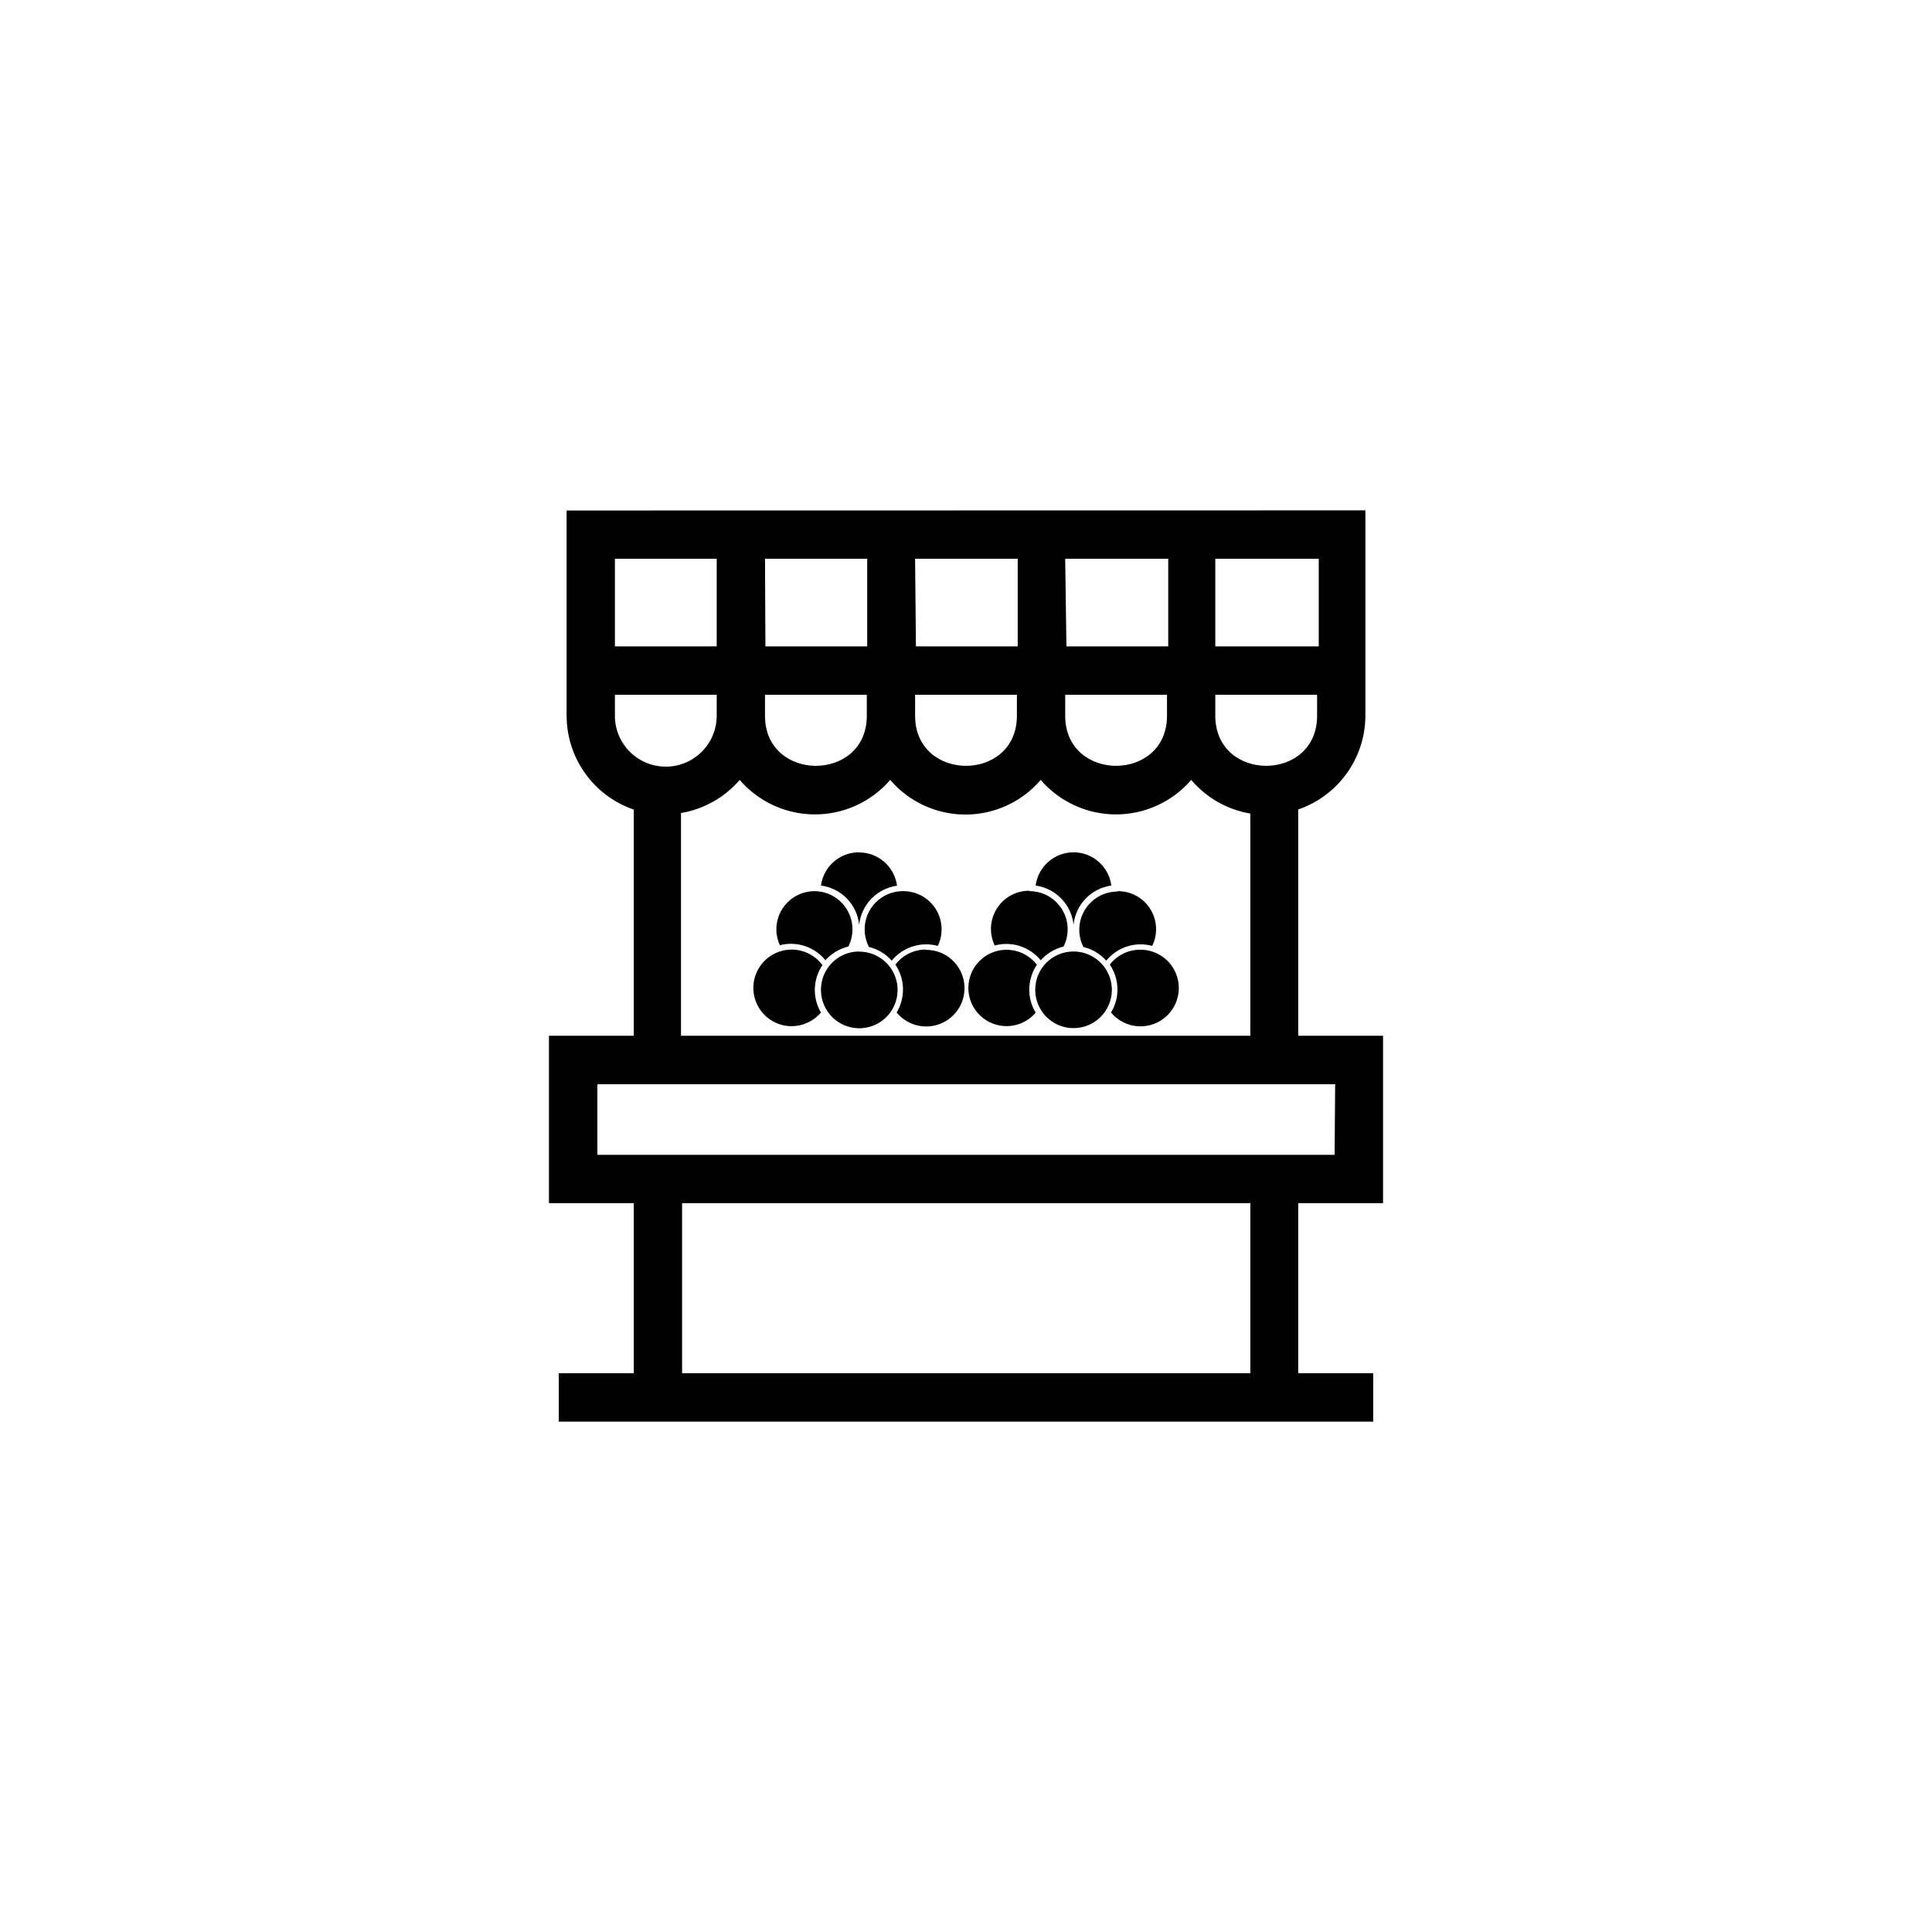
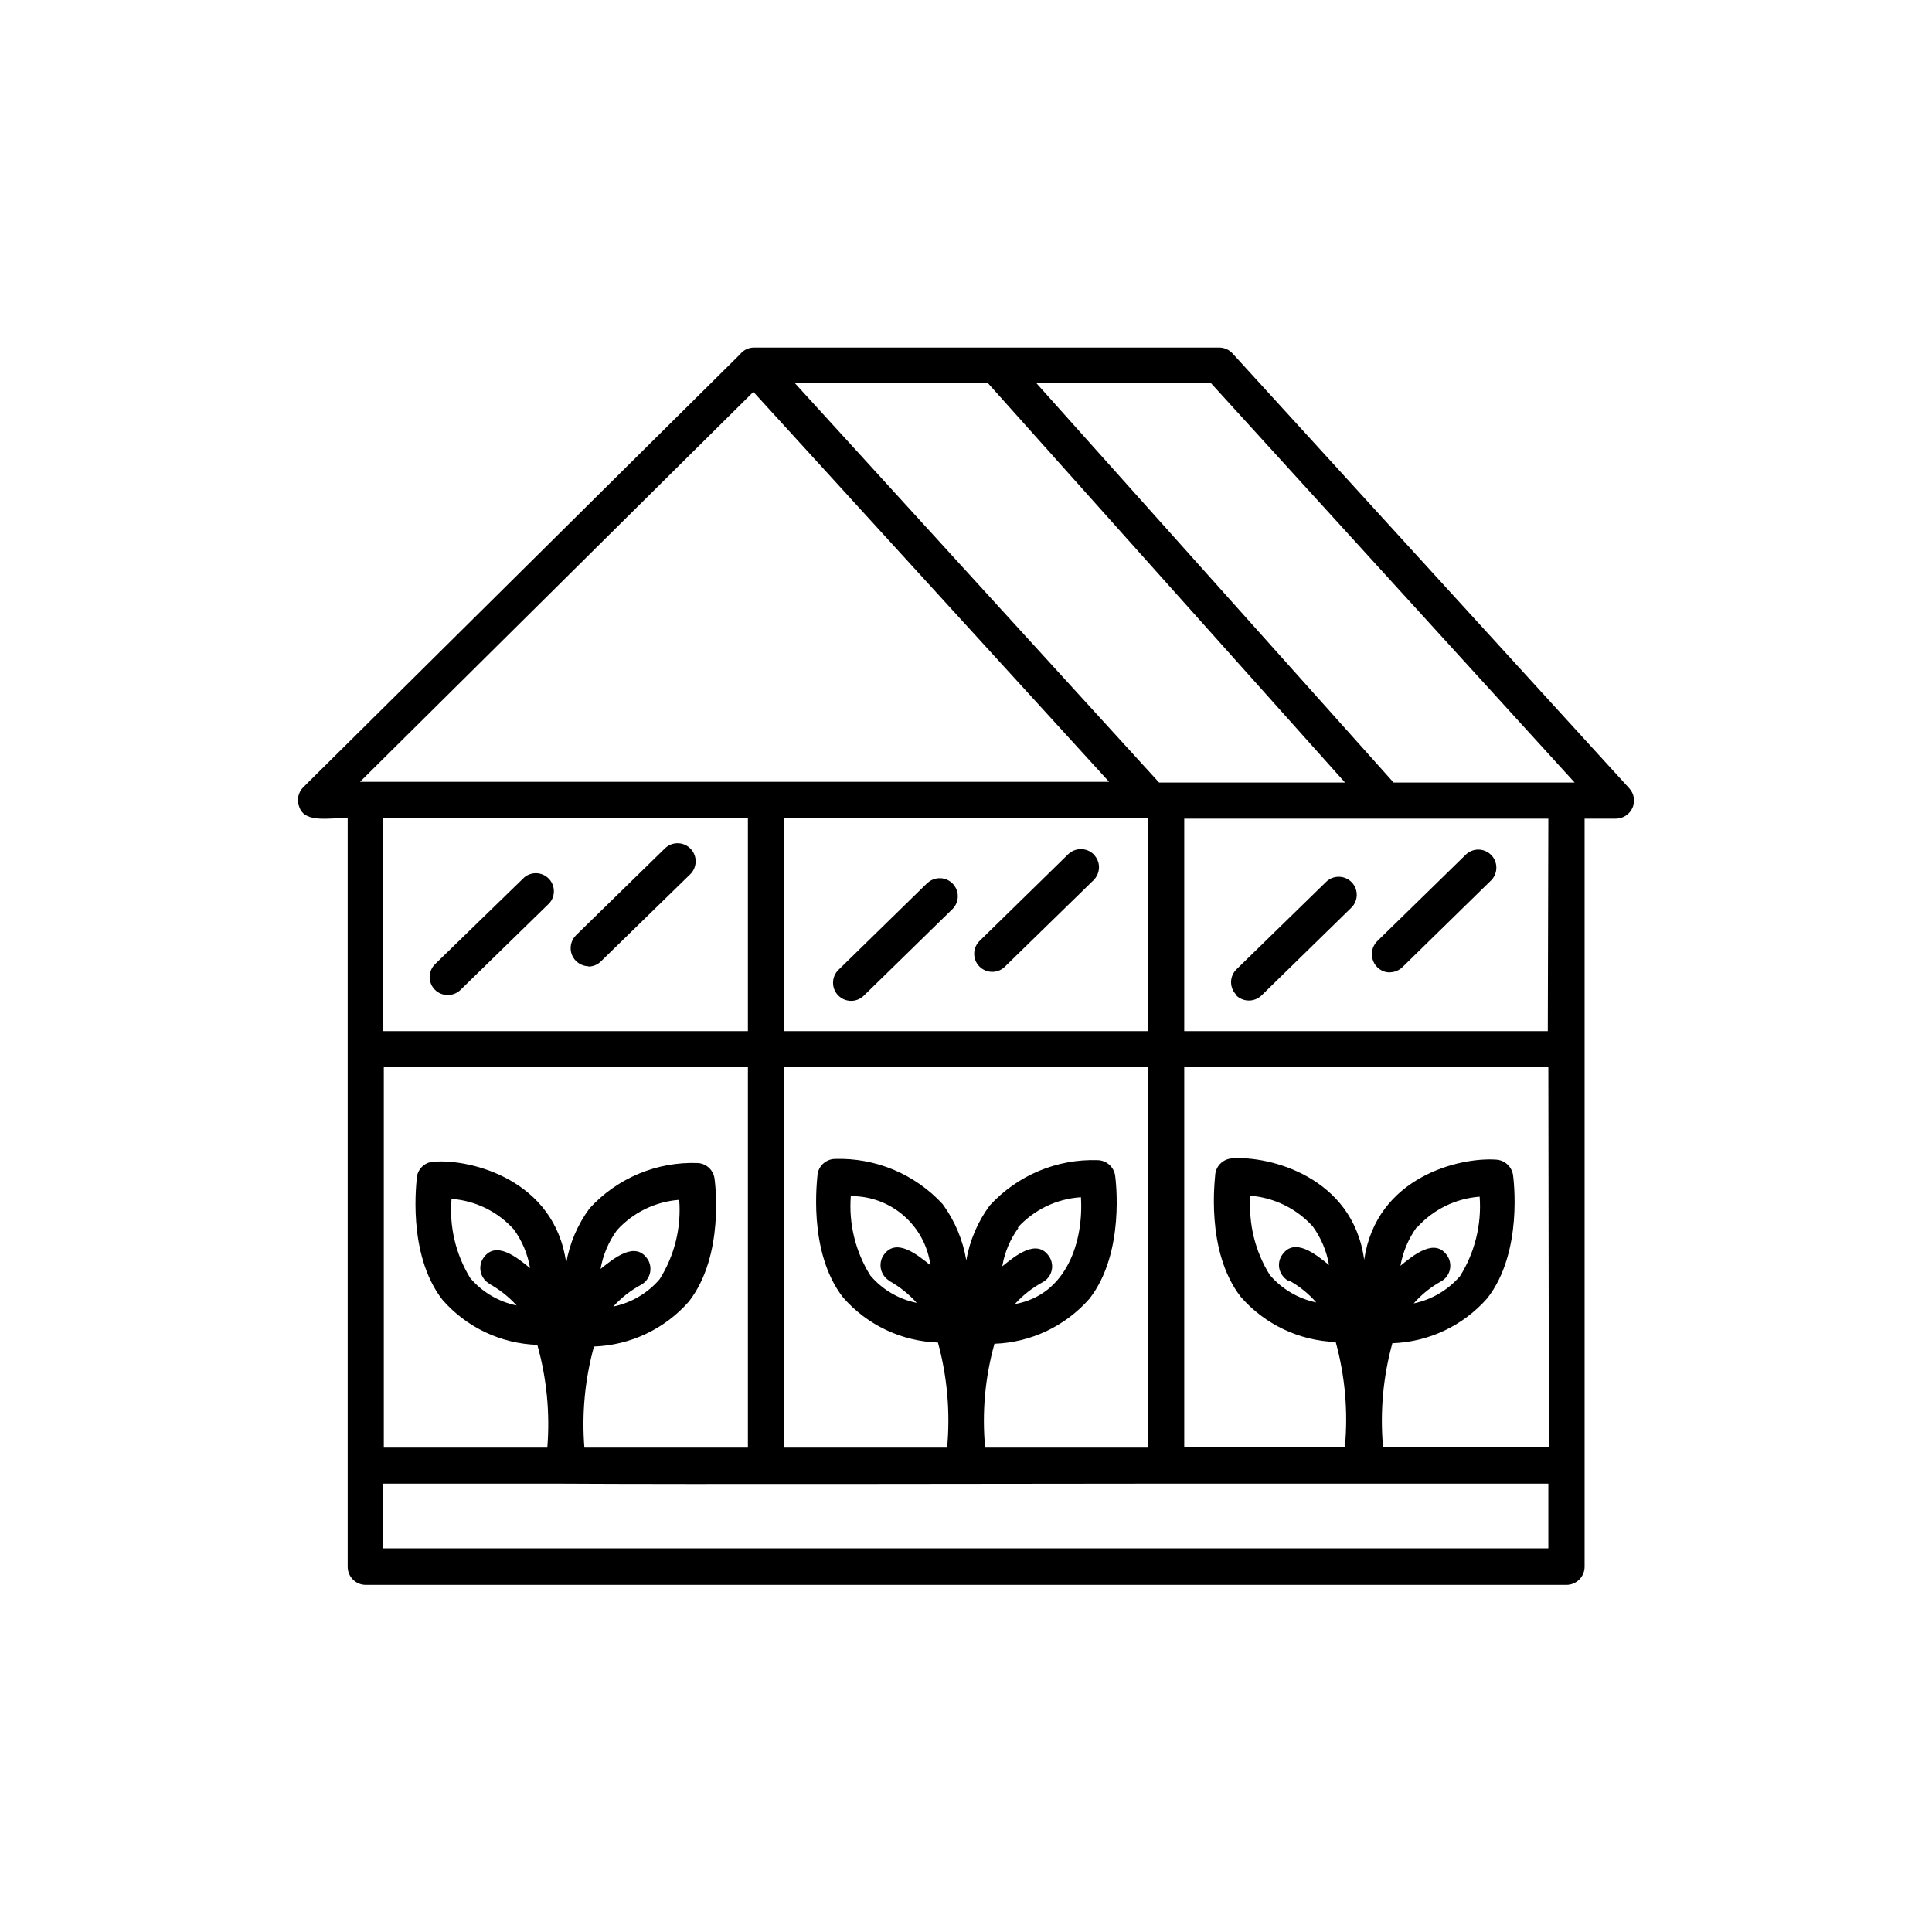
<svg xmlns="http://www.w3.org/2000/svg" viewBox="0 0 141.2 141.2">
  <defs>
-     <style>.cls-1{fill:none;}.cls-2{}</style>
+     <style>.cls-1{}.cls-2{fill:none;}</style>
  </defs>
  <g id="Calque_2" data-name="Calque 2">
    <g id="Layer_1" data-name="Layer 1">
-       <rect class="cls-1" width="141.2" height="141.2" rx="70.6" />
-       <path class="cls-2" d="M99.79,37.3v15a7.27,7.27,0,0,1-4.91,6.86V75.7h6.2V87.93h-6.2v12.43h5.48v3.54H40.84v-3.54h5.48V87.93h-6.2V75.7h6.2V59.17a7.27,7.27,0,0,1-4.91-6.86v-15Zm-37,25a2.8,2.8,0,0,1,2.77,2.43,3.24,3.24,0,0,0-2.77,2.86A3.22,3.22,0,0,0,60,64.72,2.8,2.8,0,0,1,62.76,62.29Zm0,7.25A2.8,2.8,0,1,1,60,72.33,2.79,2.79,0,0,1,62.76,69.54Zm4.9-.13A2.8,2.8,0,1,1,65.53,74a3.26,3.26,0,0,0-.09-3.5,2.78,2.78,0,0,1,2.22-1.1Zm-7.57,1.1A3.24,3.24,0,0,0,60,74a2.82,2.82,0,0,1-2.14,1,2.8,2.8,0,1,1,2.23-4.49ZM66,65.13a2.79,2.79,0,0,1,2.54,4,3.26,3.26,0,0,0-3.37,1.08,3.21,3.21,0,0,0-1.66-1A2.79,2.79,0,0,1,66,65.13Zm-6.43,0A2.79,2.79,0,0,1,62,69.18a3.2,3.2,0,0,0-1.67,1A3.25,3.25,0,0,0,57,69.08a2.66,2.66,0,0,1-.26-1.16,2.79,2.79,0,0,1,2.8-2.79Zm18.89-2.84a2.79,2.79,0,0,1,2.76,2.43,3.22,3.22,0,0,0-2.76,2.86,3.24,3.24,0,0,0-2.77-2.86A2.8,2.8,0,0,1,78.44,62.29Zm0,7.25a2.8,2.8,0,1,1-2.8,2.79A2.79,2.79,0,0,1,78.44,69.54Zm4.89-.13A2.8,2.8,0,1,1,81.2,74a3.24,3.24,0,0,0-.09-3.5A2.79,2.79,0,0,1,83.33,69.41Zm-7.57,1.1a3.26,3.26,0,0,0-.09,3.5,2.79,2.79,0,1,1,.09-3.5Zm5.89-5.38a2.78,2.78,0,0,1,2.54,4,3.24,3.24,0,0,0-3.36,1.08,3.24,3.24,0,0,0-1.67-1,2.79,2.79,0,0,1,2.49-4.05Zm-6.43,0a2.79,2.79,0,0,1,2.49,4.05,3.28,3.28,0,0,0-1.67,1,3.25,3.25,0,0,0-3.36-1.08,2.79,2.79,0,0,1,2.54-4ZM44.94,47.24h7.44v-6.4H44.94Zm11,0h7.44v-6.4H55.91Zm11,0h7.44v-6.4H66.88Zm11,0h7.44v-6.4H77.85Zm11,0h7.44v-6.4H88.82v6.4Zm7.44,3.54H88.82v1.53c0,4.88,7.44,4.88,7.44,0V50.78Zm-11,0H77.85v1.53c0,4.88,7.44,4.88,7.44,0V50.78Zm-11,0H66.88v1.53c0,4.88,7.44,4.88,7.44,0V50.78Zm-11,0H55.91v1.53c0,4.88,7.44,4.88,7.44,0V50.78Zm-11,0H44.94v1.53a3.72,3.72,0,0,0,7.44,0V50.78Zm39,49.58V87.93H49.85v12.43Zm0-24.66V59.46A7.25,7.25,0,0,1,87.06,57a7.26,7.26,0,0,1-11,0,7.24,7.24,0,0,1-11,0,7.26,7.26,0,0,1-11,0,7.24,7.24,0,0,1-4.29,2.42V75.7Zm6.2,3.54H43.66V84.4H97.54Z" />
+       <path class="cls-1" d="M119.08,57.62l-29-31.79a1.33,1.33,0,0,0-1-.43h-34a1.31,1.31,0,0,0-1,.5L22.17,57.53A1.33,1.33,0,0,0,21.88,59c.44,1.23,2.35.71,3.53.81v54.7a1.32,1.32,0,0,0,1.31,1.32h87.77a1.33,1.33,0,0,0,1.32-1.32V59.83h2.3a1.34,1.34,0,0,0,1.2-.79,1.32,1.32,0,0,0-.23-1.42Zm-4-.43H101.85L75.74,28H88.5ZM72.2,28,98.3,57.19H84.71L58.09,28Zm41,77.76H101.08a21.34,21.34,0,0,1,.68-7.59,9.67,9.67,0,0,0,6.94-3.29c2.64-3.38,1.91-8.77,1.88-9a1.33,1.33,0,0,0-1.26-1.13c-2.64-.18-8.73,1.25-9.62,7.32-.83-6.11-7-7.61-9.63-7.41a1.31,1.31,0,0,0-1.25,1.13c0,.23-.77,5.62,1.87,9h0a9.65,9.65,0,0,0,6.93,3.29,21.4,21.4,0,0,1,.67,7.68H86.55V78h26.61Zm-19-12.18a7.31,7.31,0,0,1,2,1.61,6.13,6.13,0,0,1-3.39-2,9.52,9.52,0,0,1-1.42-5.8,6.9,6.9,0,0,1,4.55,2.24,6.73,6.73,0,0,1,1.19,2.82c-.89-.71-2.57-2.15-3.48-.65h0a1.29,1.29,0,0,0-.13,1,1.38,1.38,0,0,0,.62.8Zm9.38-3.89a6.84,6.84,0,0,1,4.56-2.23,9.62,9.62,0,0,1-1.43,5.8,6.12,6.12,0,0,1-3.39,2,7.41,7.41,0,0,1,2-1.61,1.31,1.31,0,0,0,.5-1.8c-.91-1.5-2.58-.06-3.47.66h0a6.92,6.92,0,0,1,1.19-2.82ZM83.91,105.8H72a20.89,20.89,0,0,1,.68-7.59,9.71,9.71,0,0,0,6.94-3.29c2.64-3.38,1.91-8.77,1.88-9a1.32,1.32,0,0,0-1.26-1.13,10.23,10.23,0,0,0-7.91,3.32,9.46,9.46,0,0,0-1.71,4A9.58,9.58,0,0,0,68.89,88,10.26,10.26,0,0,0,61,84.7a1.31,1.31,0,0,0-1.25,1.13c0,.23-.77,5.62,1.87,9h0a9.65,9.65,0,0,0,6.93,3.29,21.63,21.63,0,0,1,.67,7.68H57.3V78H83.91ZM65,93.62a7.73,7.73,0,0,1,2,1.6,6,6,0,0,1-3.39-2,9.55,9.55,0,0,1-1.43-5.8A5.82,5.82,0,0,1,68,92.47c-.89-.71-2.57-2.15-3.48-.65a1.34,1.34,0,0,0-.12,1,1.37,1.37,0,0,0,.62.8Zm9.37-3.89A6.84,6.84,0,0,1,79,87.5c.2,3.17-1,7.12-4.83,7.81a7.61,7.61,0,0,1,2.05-1.61,1.31,1.31,0,0,0,.5-1.8c-.91-1.5-2.58-.06-3.47.65a6.61,6.61,0,0,1,1.19-2.82ZM42.71,105.8a21.4,21.4,0,0,1,.7-7.39,9.68,9.68,0,0,0,6.93-3.28c2.65-3.39,1.91-8.78,1.88-9A1.31,1.31,0,0,0,51,85a10.2,10.2,0,0,0-7.91,3.31,9.42,9.42,0,0,0-1.71,4c-.83-6.11-7-7.61-9.63-7.41A1.3,1.3,0,0,0,30.47,86c0,.22-.77,5.61,1.87,9a9.63,9.63,0,0,0,6.93,3.29A21.37,21.37,0,0,1,40,105.8H28.05V78H54.66V105.8Zm-7-12a7.81,7.81,0,0,1,2.05,1.61,6.06,6.06,0,0,1-3.39-2A9.49,9.49,0,0,1,33,87.62a6.8,6.8,0,0,1,4.55,2.23,6.7,6.7,0,0,1,1.19,2.83c-.88-.71-2.56-2.15-3.47-.65a1.32,1.32,0,0,0,.5,1.79Zm9.38-3.89a6.83,6.83,0,0,1,4.55-2.22,9.49,9.49,0,0,1-1.43,5.8,6.1,6.1,0,0,1-3.39,2,7.57,7.57,0,0,1,2.05-1.6,1.33,1.33,0,0,0,.5-1.8c-.91-1.5-2.58-.06-3.48.65a6.84,6.84,0,0,1,1.2-2.83ZM57.3,75.36V59.78H83.91V75.36ZM55.06,28.64l26,28.5H26.31Zm-.4,31.14V75.36H28V59.78ZM28,113.16v-4.73H40.69c9.67.06,34.47,0,44.54,0h27.93v4.73Zm85.12-37.8H86.55V59.83h26.61Z" />
+       <path class="cls-1" d="M31.78,72.33a1.31,1.31,0,0,0,.93.39,1.33,1.33,0,0,0,.94-.37L40.16,66a1.32,1.32,0,0,0-1.84-1.88L31.8,70.46a1.34,1.34,0,0,0-.4.93,1.32,1.32,0,0,0,.38.94Z" />
+       <path class="cls-1" d="M43,70.64a1.3,1.3,0,0,0,.92-.38l6.52-6.36A1.32,1.32,0,0,0,48.6,62l-6.51,6.36h0a1.33,1.33,0,0,0-.29,1.43,1.34,1.34,0,0,0,1.21.83Z" />
+       <path class="cls-1" d="M67.79,64.52l-6.51,6.36h0a1.32,1.32,0,0,0,1.85,1.89l6.51-6.36h0a1.32,1.32,0,0,0-1.84-1.89Z" />
+       <path class="cls-1" d="M79.94,62.45a1.31,1.31,0,0,0-.93-.39,1.33,1.33,0,0,0-.94.37L71.56,68.8h0a1.32,1.32,0,0,0,1.84,1.89l6.52-6.36h0a1.36,1.36,0,0,0,.4-.93,1.32,1.32,0,0,0-.38-.94Z" />
+       <path class="cls-1" d="M90.34,72.74a1.33,1.33,0,0,0,1.87,0l6.51-6.36a1.32,1.32,0,1,0-1.84-1.89l-6.52,6.36a1.31,1.31,0,0,0,0,1.86Z" />
+       <path class="cls-1" d="M101.57,71.06a1.34,1.34,0,0,0,.93-.38L109,64.32a1.32,1.32,0,0,0-1.84-1.89l-6.52,6.37h0a1.34,1.34,0,0,0-.28,1.44,1.31,1.31,0,0,0,1.2.83Z" />
+       <rect class="cls-2" width="141.2" height="141.2" rx="70.6" />
    </g>
  </g>
</svg>
